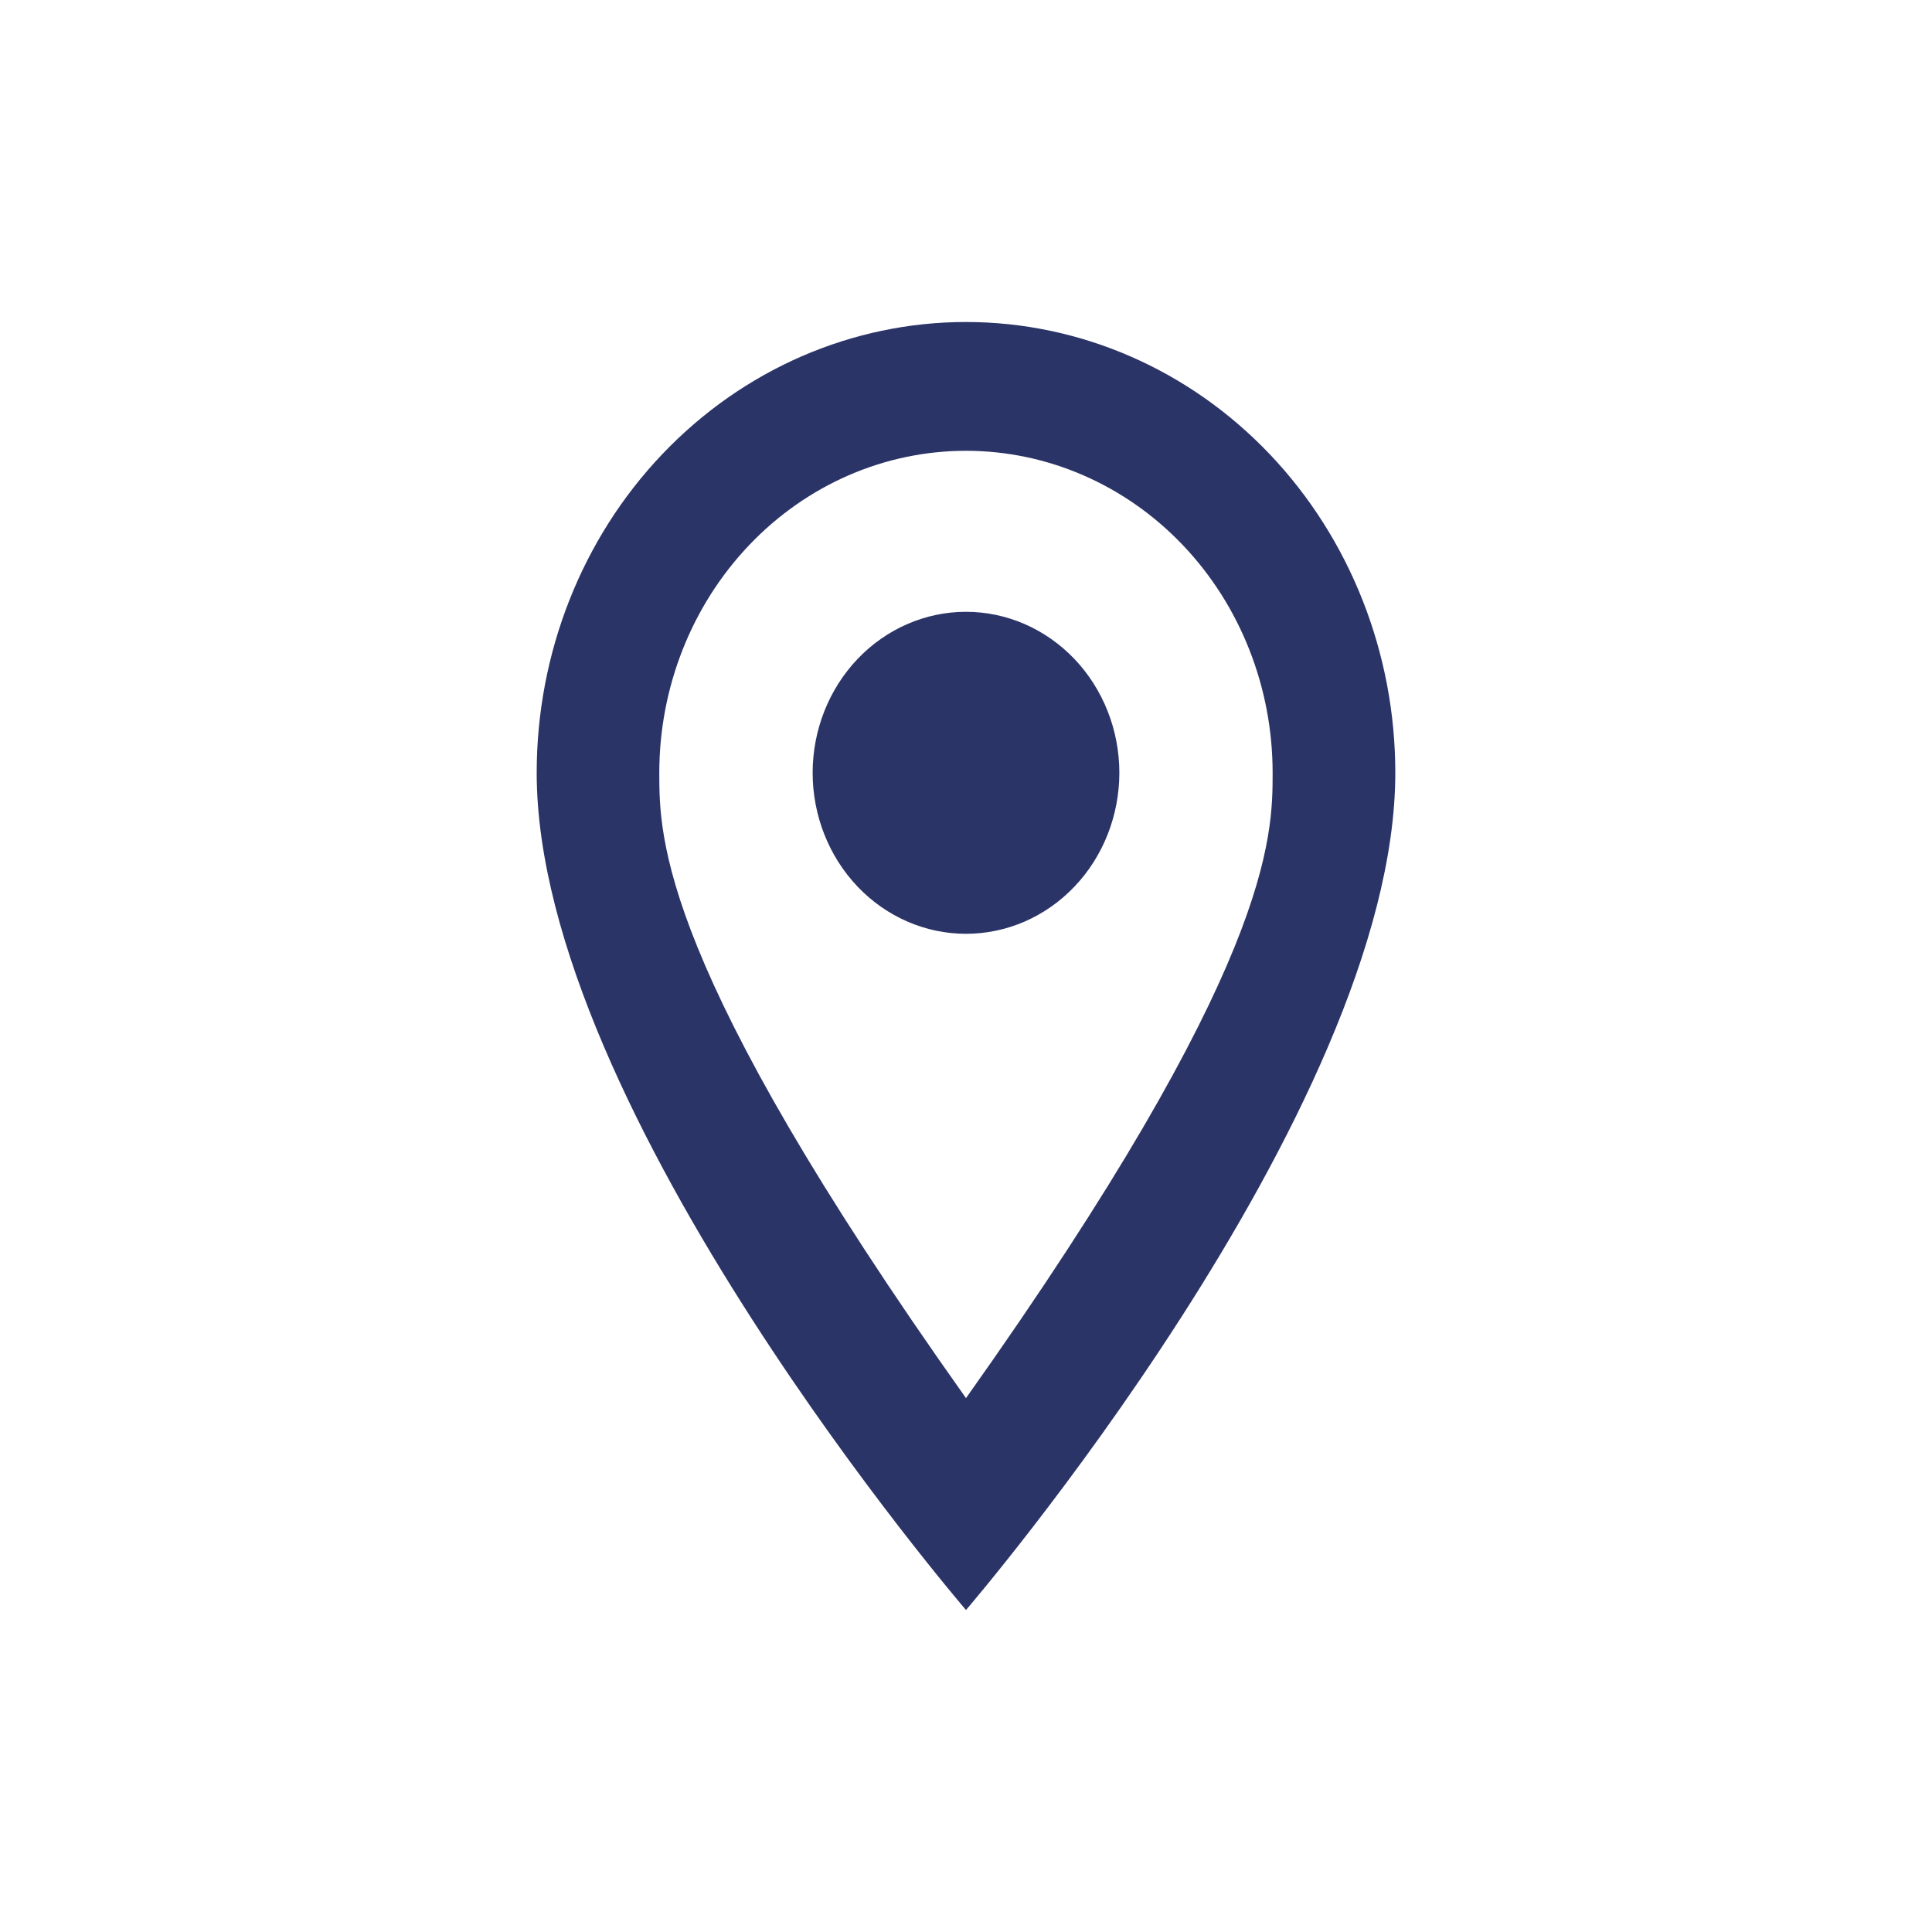
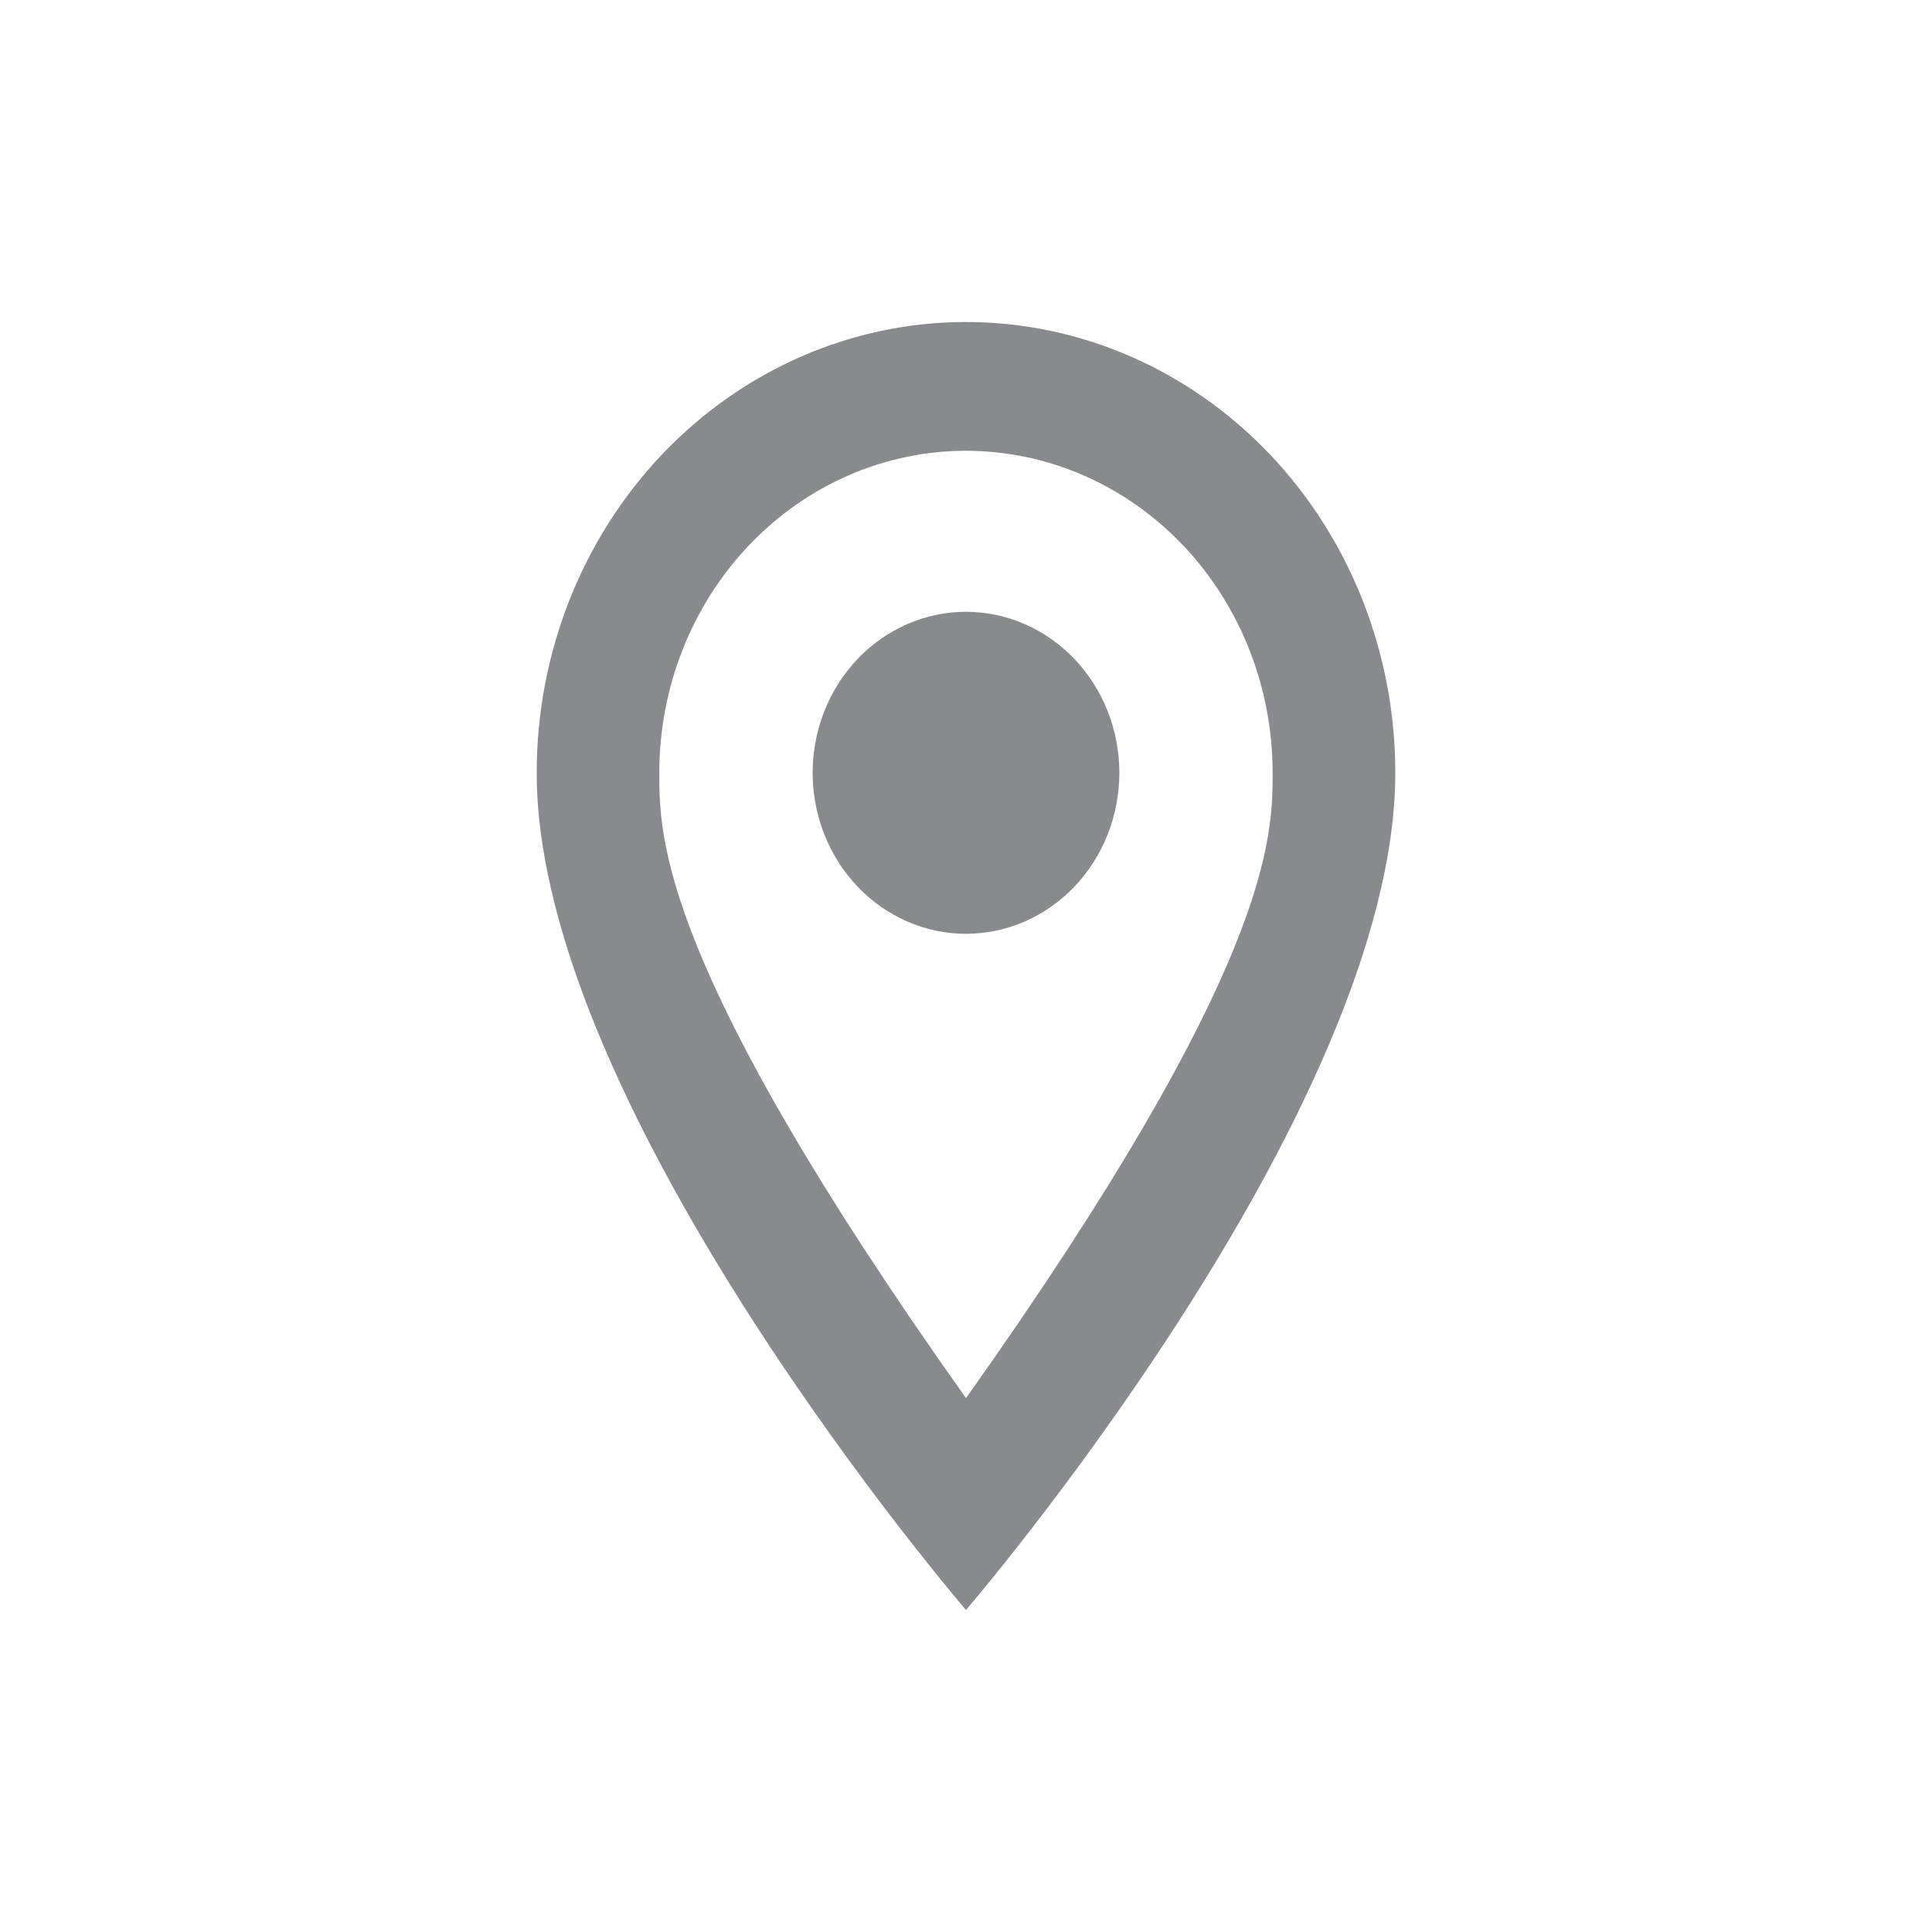
<svg xmlns="http://www.w3.org/2000/svg" width="24" height="24" viewBox="0 0 24 24" fill="none">
-   <path d="M12 7.6C12.505 7.6 12.989 7.811 13.347 8.186C13.704 8.561 13.905 9.07 13.905 9.6C13.905 9.863 13.855 10.123 13.76 10.365C13.664 10.608 13.524 10.829 13.347 11.014C13.17 11.2 12.96 11.347 12.729 11.448C12.498 11.548 12.25 11.6 12 11.6C11.495 11.6 11.01 11.389 10.653 11.014C10.296 10.639 10.095 10.13 10.095 9.6C10.095 9.07 10.296 8.561 10.653 8.186C11.01 7.811 11.495 7.6 12 7.6ZM12 4C13.414 4 14.771 4.59 15.771 5.64C16.771 6.69 17.333 8.115 17.333 9.6C17.333 13.8 12 20 12 20C12 20 6.667 13.8 6.667 9.6C6.667 8.115 7.228 6.69 8.229 5.64C9.229 4.59 10.585 4 12 4ZM12 5.6C10.989 5.6 10.021 6.021 9.306 6.772C8.592 7.522 8.19 8.539 8.19 9.6C8.19 10.4 8.19 12 12 17.368C15.809 12 15.809 10.4 15.809 9.6C15.809 8.539 15.408 7.522 14.694 6.772C13.979 6.021 13.01 5.6 12 5.6Z" fill="#2B3467" />
+   <path d="M12 7.6C12.505 7.6 12.99 7.811 13.347 8.186C13.704 8.561 13.905 9.07 13.905 9.6C13.905 9.863 13.855 10.123 13.76 10.365C13.664 10.608 13.524 10.829 13.347 11.014C13.17 11.2 12.96 11.347 12.729 11.448C12.498 11.548 12.25 11.6 12 11.6C11.495 11.6 11.01 11.389 10.653 11.014C10.296 10.639 10.095 10.13 10.095 9.6C10.095 9.07 10.296 8.561 10.653 8.186C11.01 7.811 11.495 7.6 12 7.6ZM12 4C13.415 4 14.771 4.59 15.771 5.64C16.771 6.69 17.333 8.115 17.333 9.6C17.333 13.8 12 20 12 20C12 20 6.667 13.8 6.667 9.6C6.667 8.115 7.229 6.69 8.229 5.64C9.229 4.59 10.585 4 12 4ZM12 5.6C10.99 5.6 10.021 6.021 9.306 6.772C8.592 7.522 8.19 8.539 8.19 9.6C8.19 10.4 8.19 12 12 17.368C15.809 12 15.809 10.4 15.809 9.6C15.809 8.539 15.408 7.522 14.694 6.772C13.979 6.021 13.01 5.6 12 5.6Z" fill="#898A8D" />
</svg>
